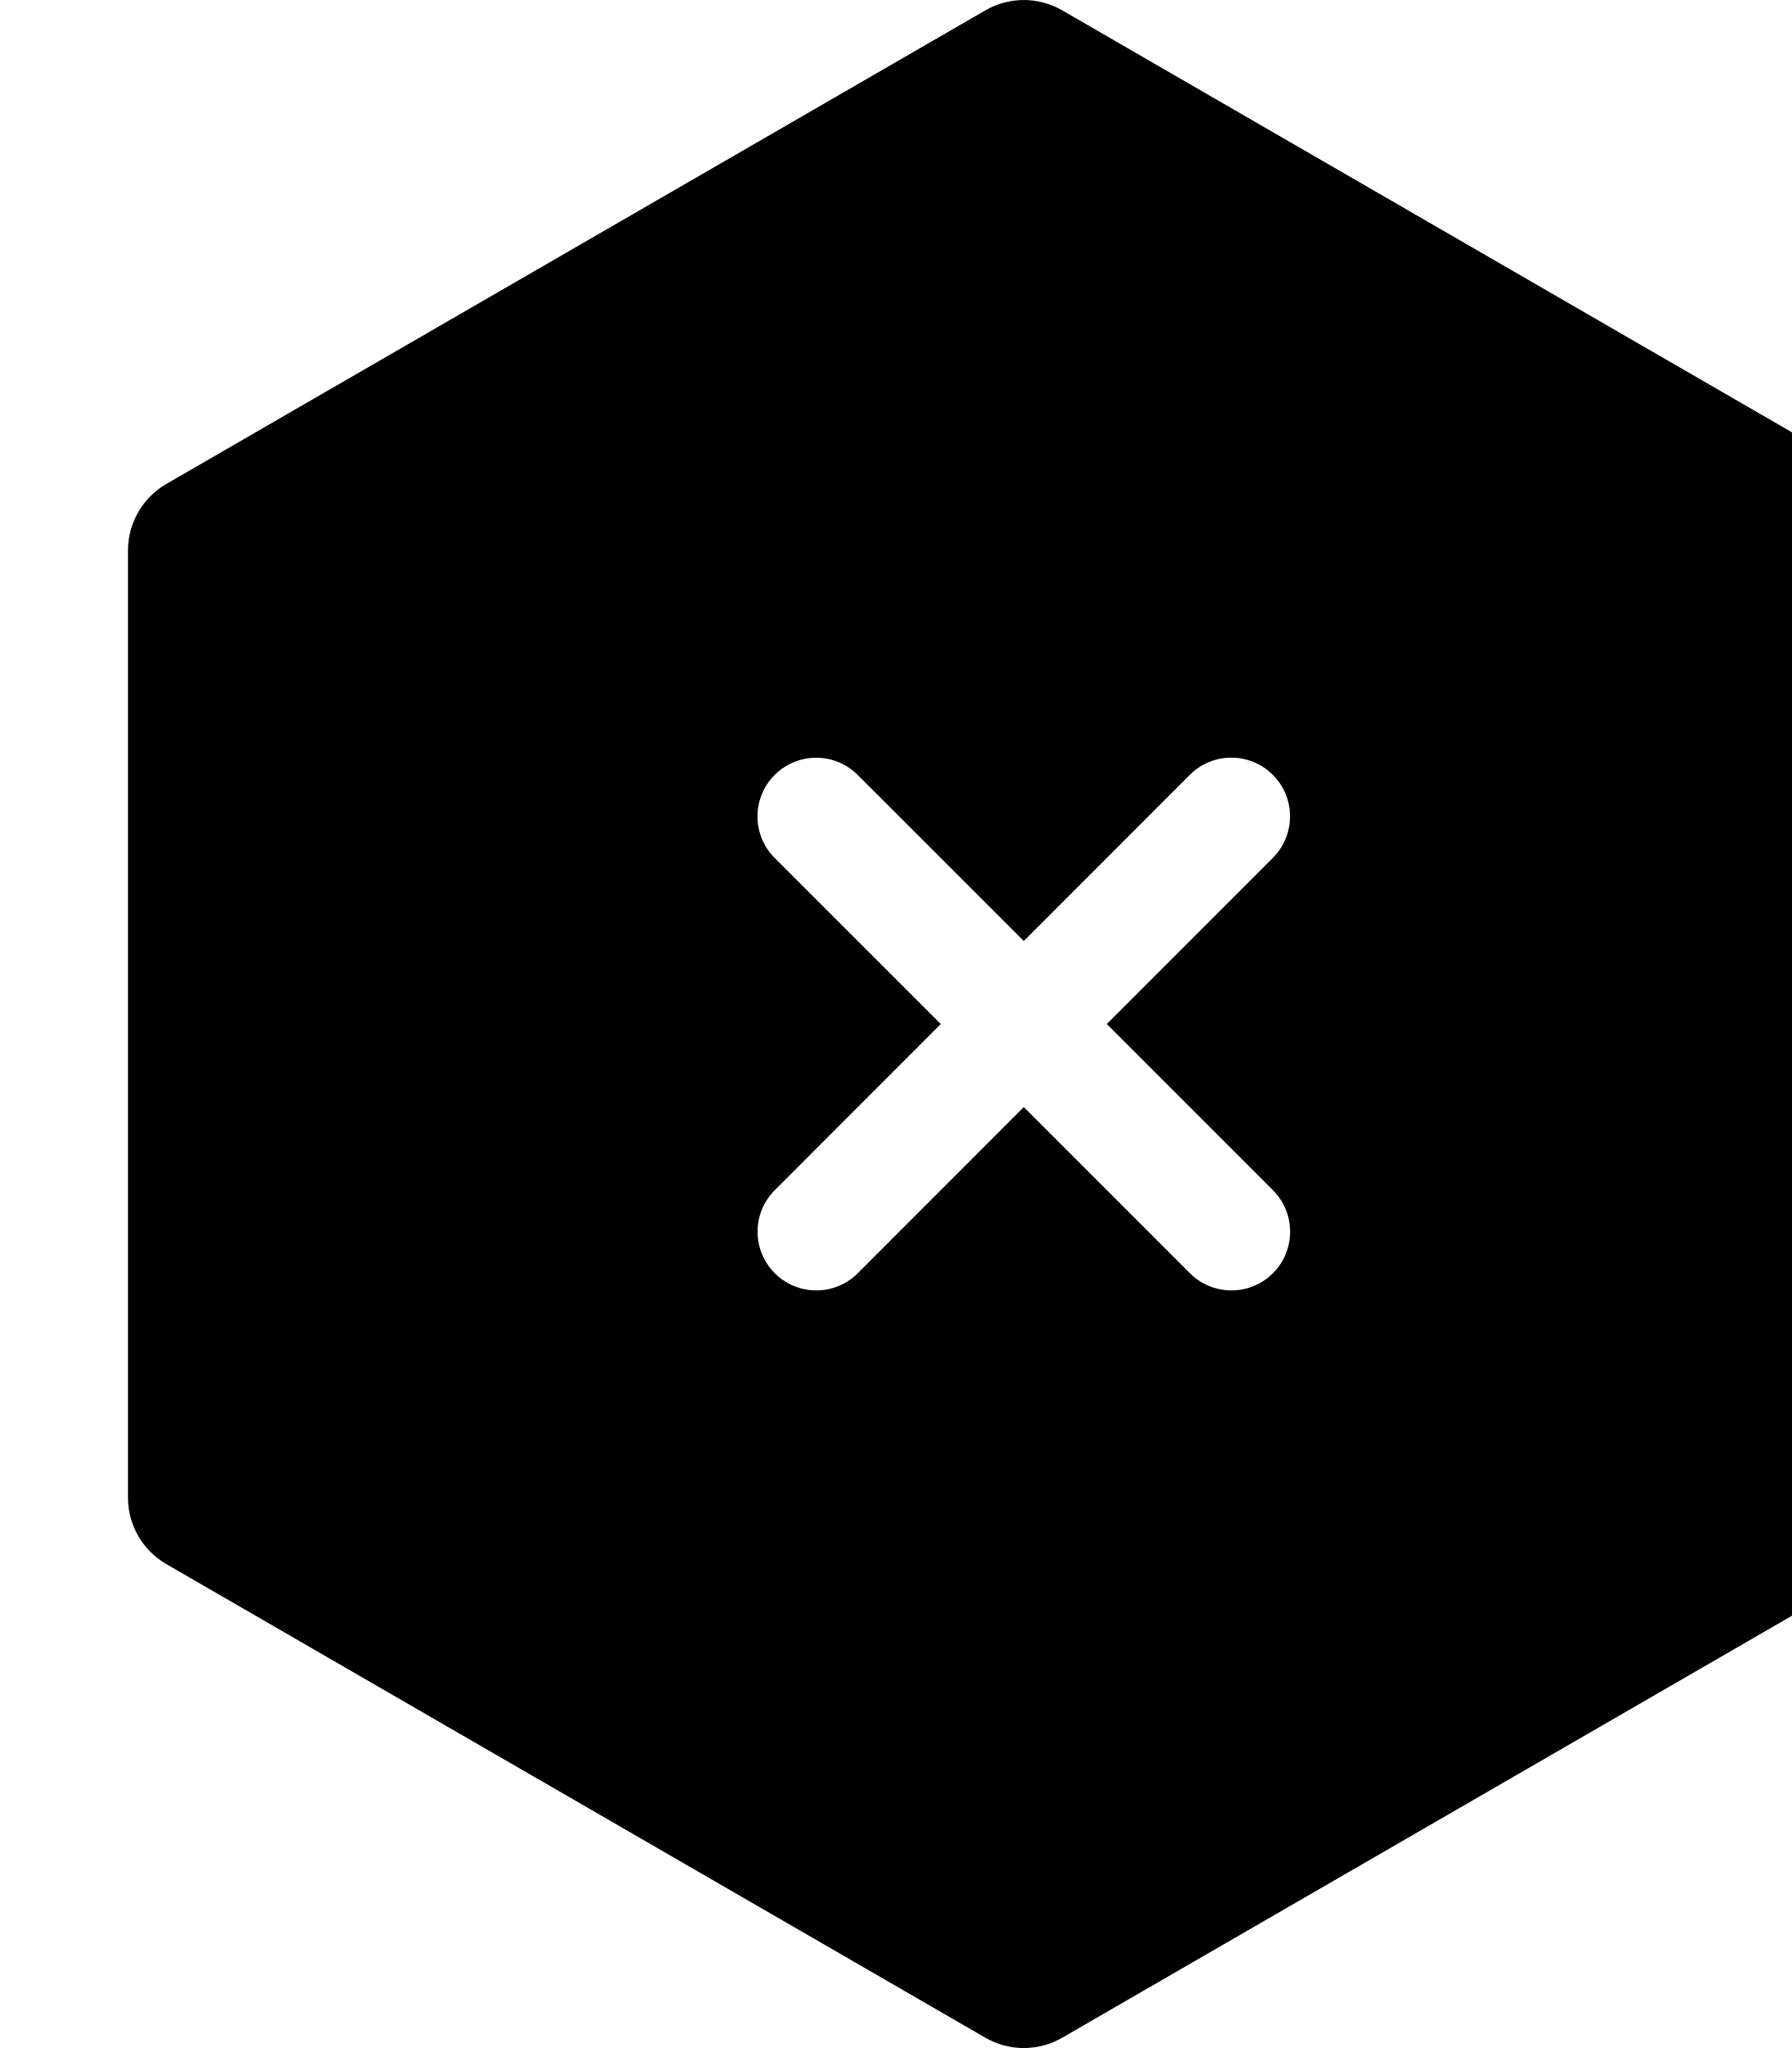
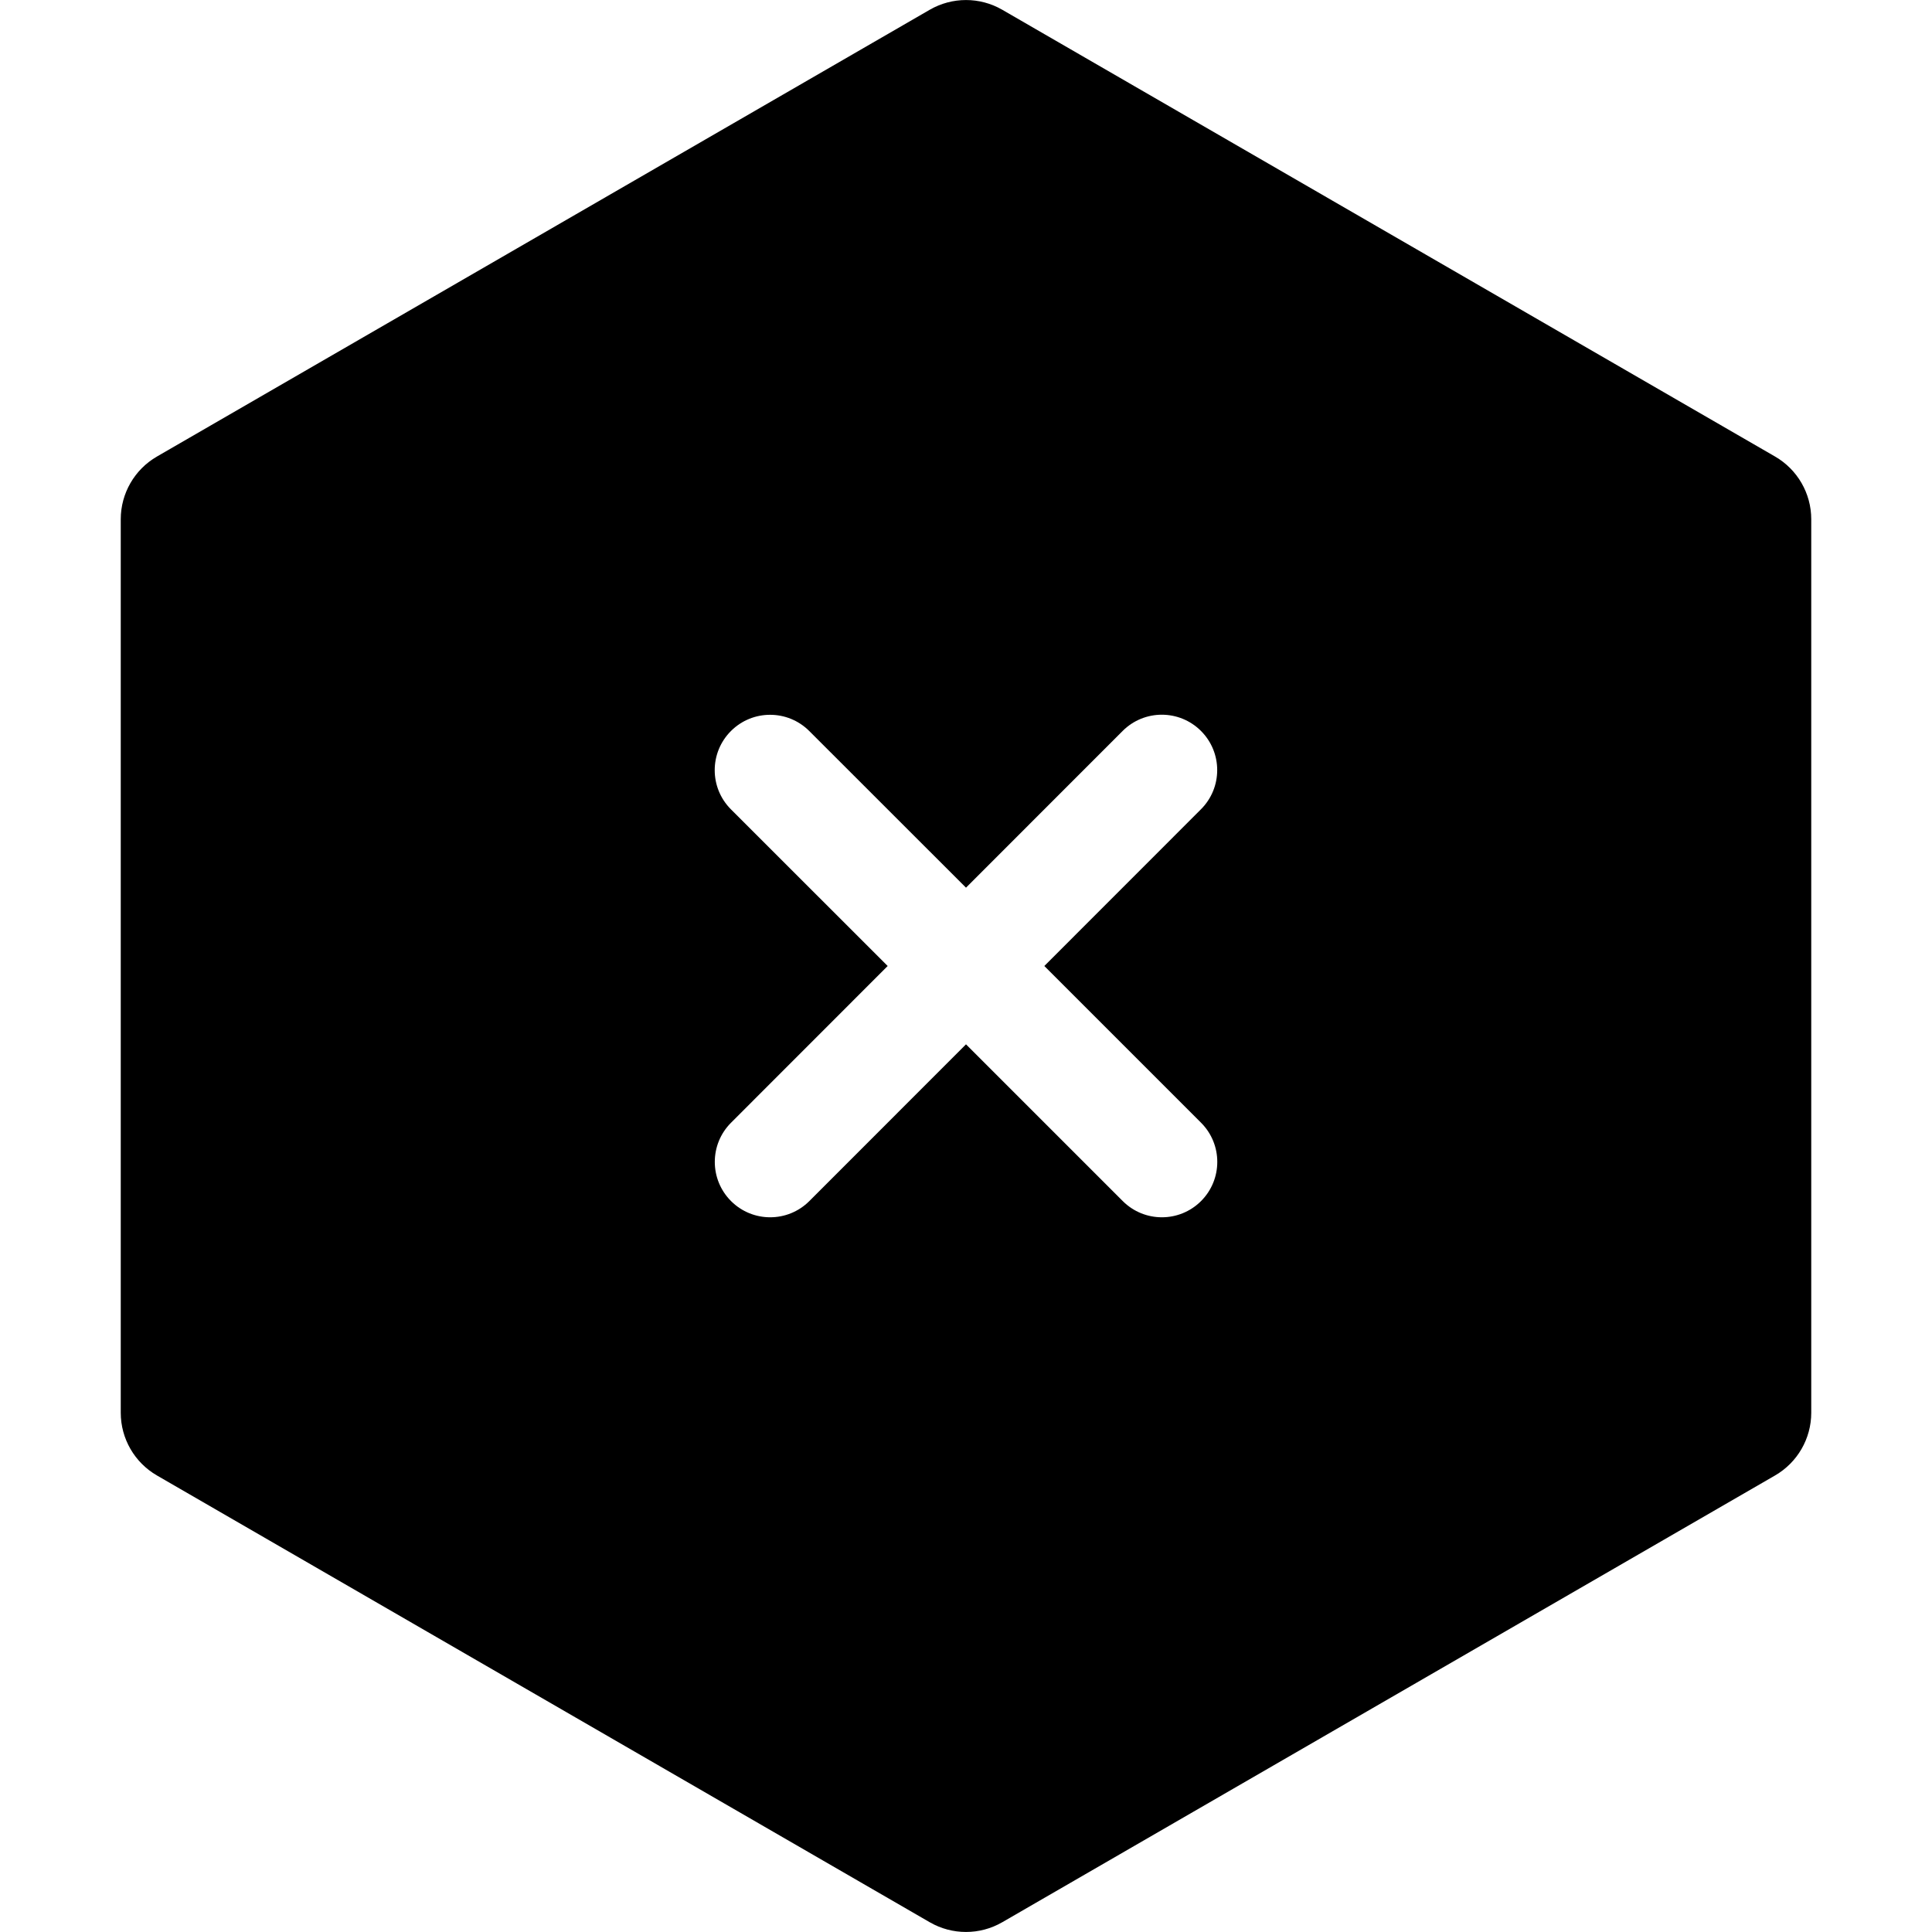
- <svg xmlns="http://www.w3.org/2000/svg" version="1.1">
+ <svg xmlns="http://www.w3.org/2000/svg" viewBox="0 0 240 240">
  <path d="M220.5 56.71l-96-55.5a9 9 0 0 0-9 0l-96 55.5A9 9 0 0 0 15 64.5v111a9 9 0 0 0 4.5 7.79l96 55.5a9 9 0 0 0 9 0l96-55.5a9 9 0 0 0 4.5-7.79v-111a9 9 0 0 0-4.5-7.79zm-71.3 92.49a6.88 6.88 0 0 1-9.73 0L120 129.73l-19.46 19.47a6.88 6.88 0 0 1-9.73-9.73L110.27 120 90.8 100.54a6.88 6.88 0 0 1 9.73-9.73L120 110.27l19.46-19.47a6.88 6.88 0 0 1 9.73 9.73L129.73 120l19.47 19.47a6.88 6.88 0 0 1 0 9.73z" />
</svg>
